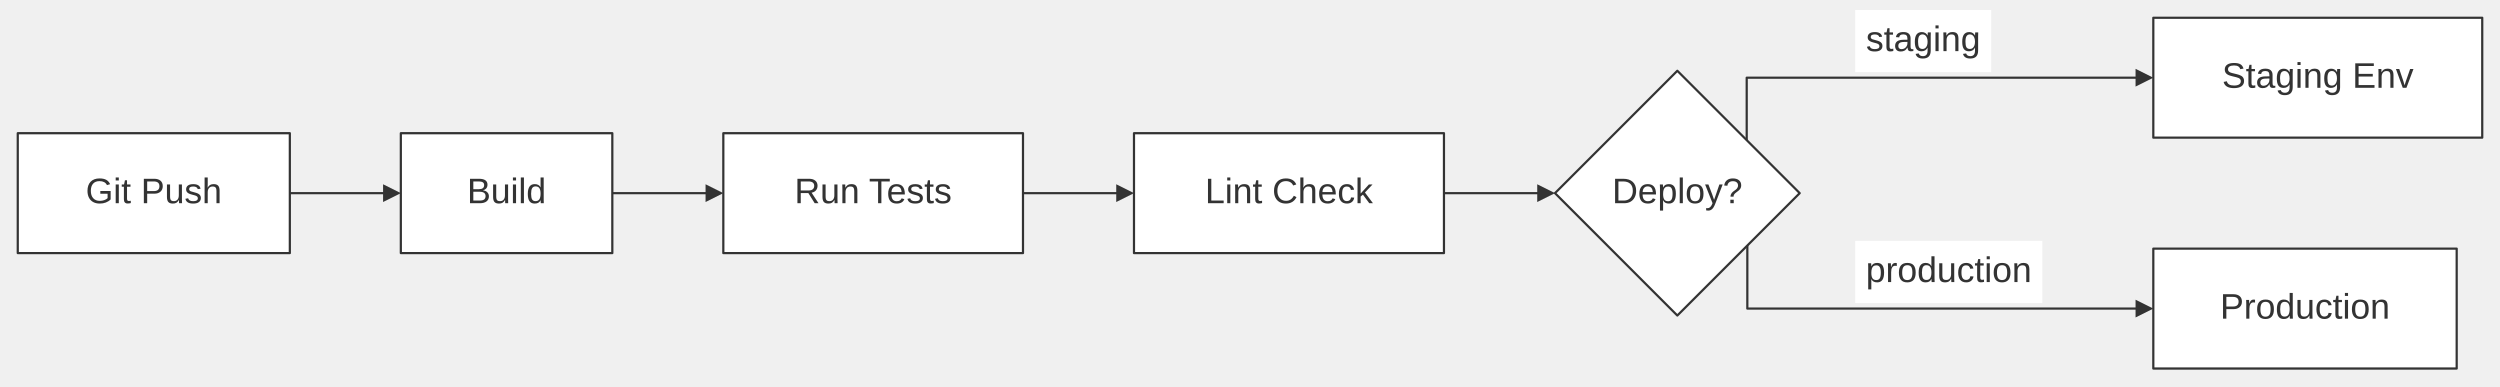
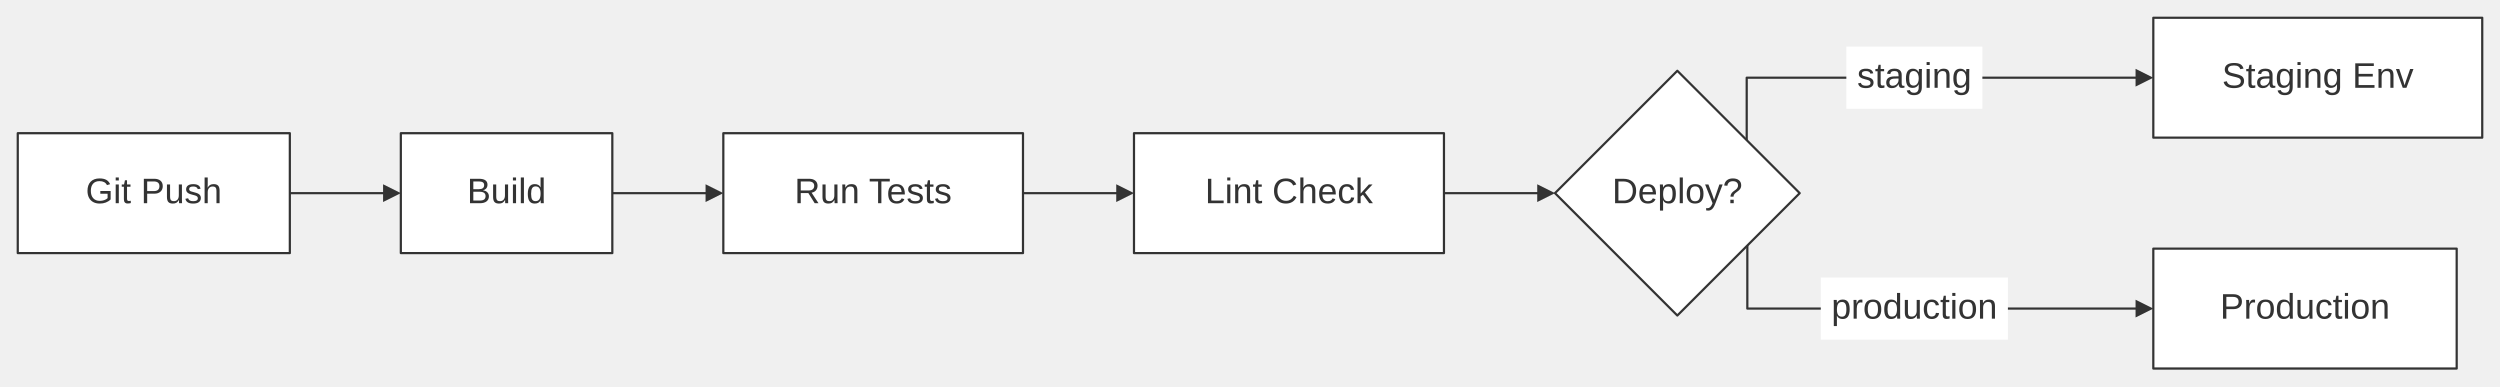
<svg xmlns="http://www.w3.org/2000/svg" width="100%" viewBox="0 0 1126.09 174.00" style="max-width: 1126.09px; background-color: transparent;" font-family="&quot;trebuchet ms&quot;, verdana, arial, sans-serif" font-size="16.00">
  <defs>
    <marker id="arrowhead" viewBox="0 0 10.00 10.00" refX="5.00" refY="5.00" markerWidth="8.00" markerHeight="8.00" orient="auto-start-reverse" markerUnits="userSpaceOnUse">
      <path d="M 0 0 L 10.00 5.00 L 0 10.00 z" fill="#333" />
    </marker>
  </defs>
  <g transform="translate(0.00,0.00)">
    <g class="edgePaths">
      <path d="M130.55,87.00 L176.55,87.00" stroke="#333" stroke-width="1.00" fill="none" stroke-linecap="round" stroke-linejoin="round" marker-end="url(#arrowhead)" />
      <path d="M275.81,87.00 L321.81,87.00" stroke="#333" stroke-width="1.00" fill="none" stroke-linecap="round" stroke-linejoin="round" marker-end="url(#arrowhead)" />
      <path d="M460.79,87.00 L506.79,87.00" stroke="#333" stroke-width="1.00" fill="none" stroke-linecap="round" stroke-linejoin="round" marker-end="url(#arrowhead)" />
      <path d="M650.42,87.00 L696.42,87.00" stroke="#333" stroke-width="1.00" fill="none" stroke-linecap="round" stroke-linejoin="round" marker-end="url(#arrowhead)" />
      <path d="M786.78,63.13 L786.78,35.00 L965.93,35.00" stroke="#333" stroke-width="1.00" fill="none" stroke-linecap="round" stroke-linejoin="round" marker-end="url(#arrowhead)" />
      <path d="M787.06,110.60 L787.06,139.00 L965.93,139.00" stroke="#333" stroke-width="1.00" fill="none" stroke-linecap="round" stroke-linejoin="round" marker-end="url(#arrowhead)" />
    </g>
    <g class="nodes">
      <rect x="180.55" y="60.00" width="95.26" height="54.00" fill="white" stroke="#333" stroke-width="1.00" stroke-linejoin="round" />
      <text x="228.18" y="87.00" text-anchor="middle" dominant-baseline="middle" fill="#333">Build</text>
      <polygon points="755.53,31.88 810.65,87.00 755.53,142.12 700.42,87.00" fill="white" stroke="#333" stroke-width="1.00" stroke-linejoin="round" />
      <text x="755.53" y="87.00" text-anchor="middle" dominant-baseline="middle" fill="#333">Deploy?</text>
      <rect x="510.79" y="60.00" width="139.62" height="54.00" fill="white" stroke="#333" stroke-width="1.00" stroke-linejoin="round" />
      <text x="580.60" y="87.00" text-anchor="middle" dominant-baseline="middle" fill="#333">Lint Check</text>
      <rect x="969.93" y="112.00" width="136.65" height="54.00" fill="white" stroke="#333" stroke-width="1.00" stroke-linejoin="round" />
      <text x="1038.26" y="139.00" text-anchor="middle" dominant-baseline="middle" fill="#333">Production</text>
      <rect x="8.00" y="60.00" width="122.55" height="54.00" fill="white" stroke="#333" stroke-width="1.00" stroke-linejoin="round" />
      <text x="69.27" y="87.00" text-anchor="middle" dominant-baseline="middle" fill="#333">Git Push</text>
      <rect x="969.93" y="8.00" width="148.16" height="54.00" fill="white" stroke="#333" stroke-width="1.00" stroke-linejoin="round" />
      <text x="1044.01" y="35.00" text-anchor="middle" dominant-baseline="middle" fill="#333">Staging Env</text>
      <rect x="325.81" y="60.00" width="134.98" height="54.00" fill="white" stroke="#333" stroke-width="1.00" stroke-linejoin="round" />
      <text x="393.30" y="87.00" text-anchor="middle" dominant-baseline="middle" fill="#333">Run Tests</text>
    </g>
    <g class="edgeLabels">
-       <rect x="835.65" y="4.50" width="61.27" height="28.00" fill="white" />
-       <text x="866.29" y="18.50" text-anchor="middle" dominant-baseline="middle" fill="#333">staging</text>
-       <rect x="835.65" y="108.50" width="84.28" height="28.00" fill="white" />
-       <text x="877.79" y="122.50" text-anchor="middle" dominant-baseline="middle" fill="#333">production</text>
+       <rect x="831.66" y="21.00" width="61.27" height="28.00" fill="white" />
+       <text x="862.29" y="35.00" text-anchor="middle" dominant-baseline="middle" fill="#333">staging</text>
+       <rect x="820.15" y="125.00" width="84.28" height="28.00" fill="white" />
+       <text x="862.29" y="139.00" text-anchor="middle" dominant-baseline="middle" fill="#333">production</text>
    </g>
  </g>
</svg>
